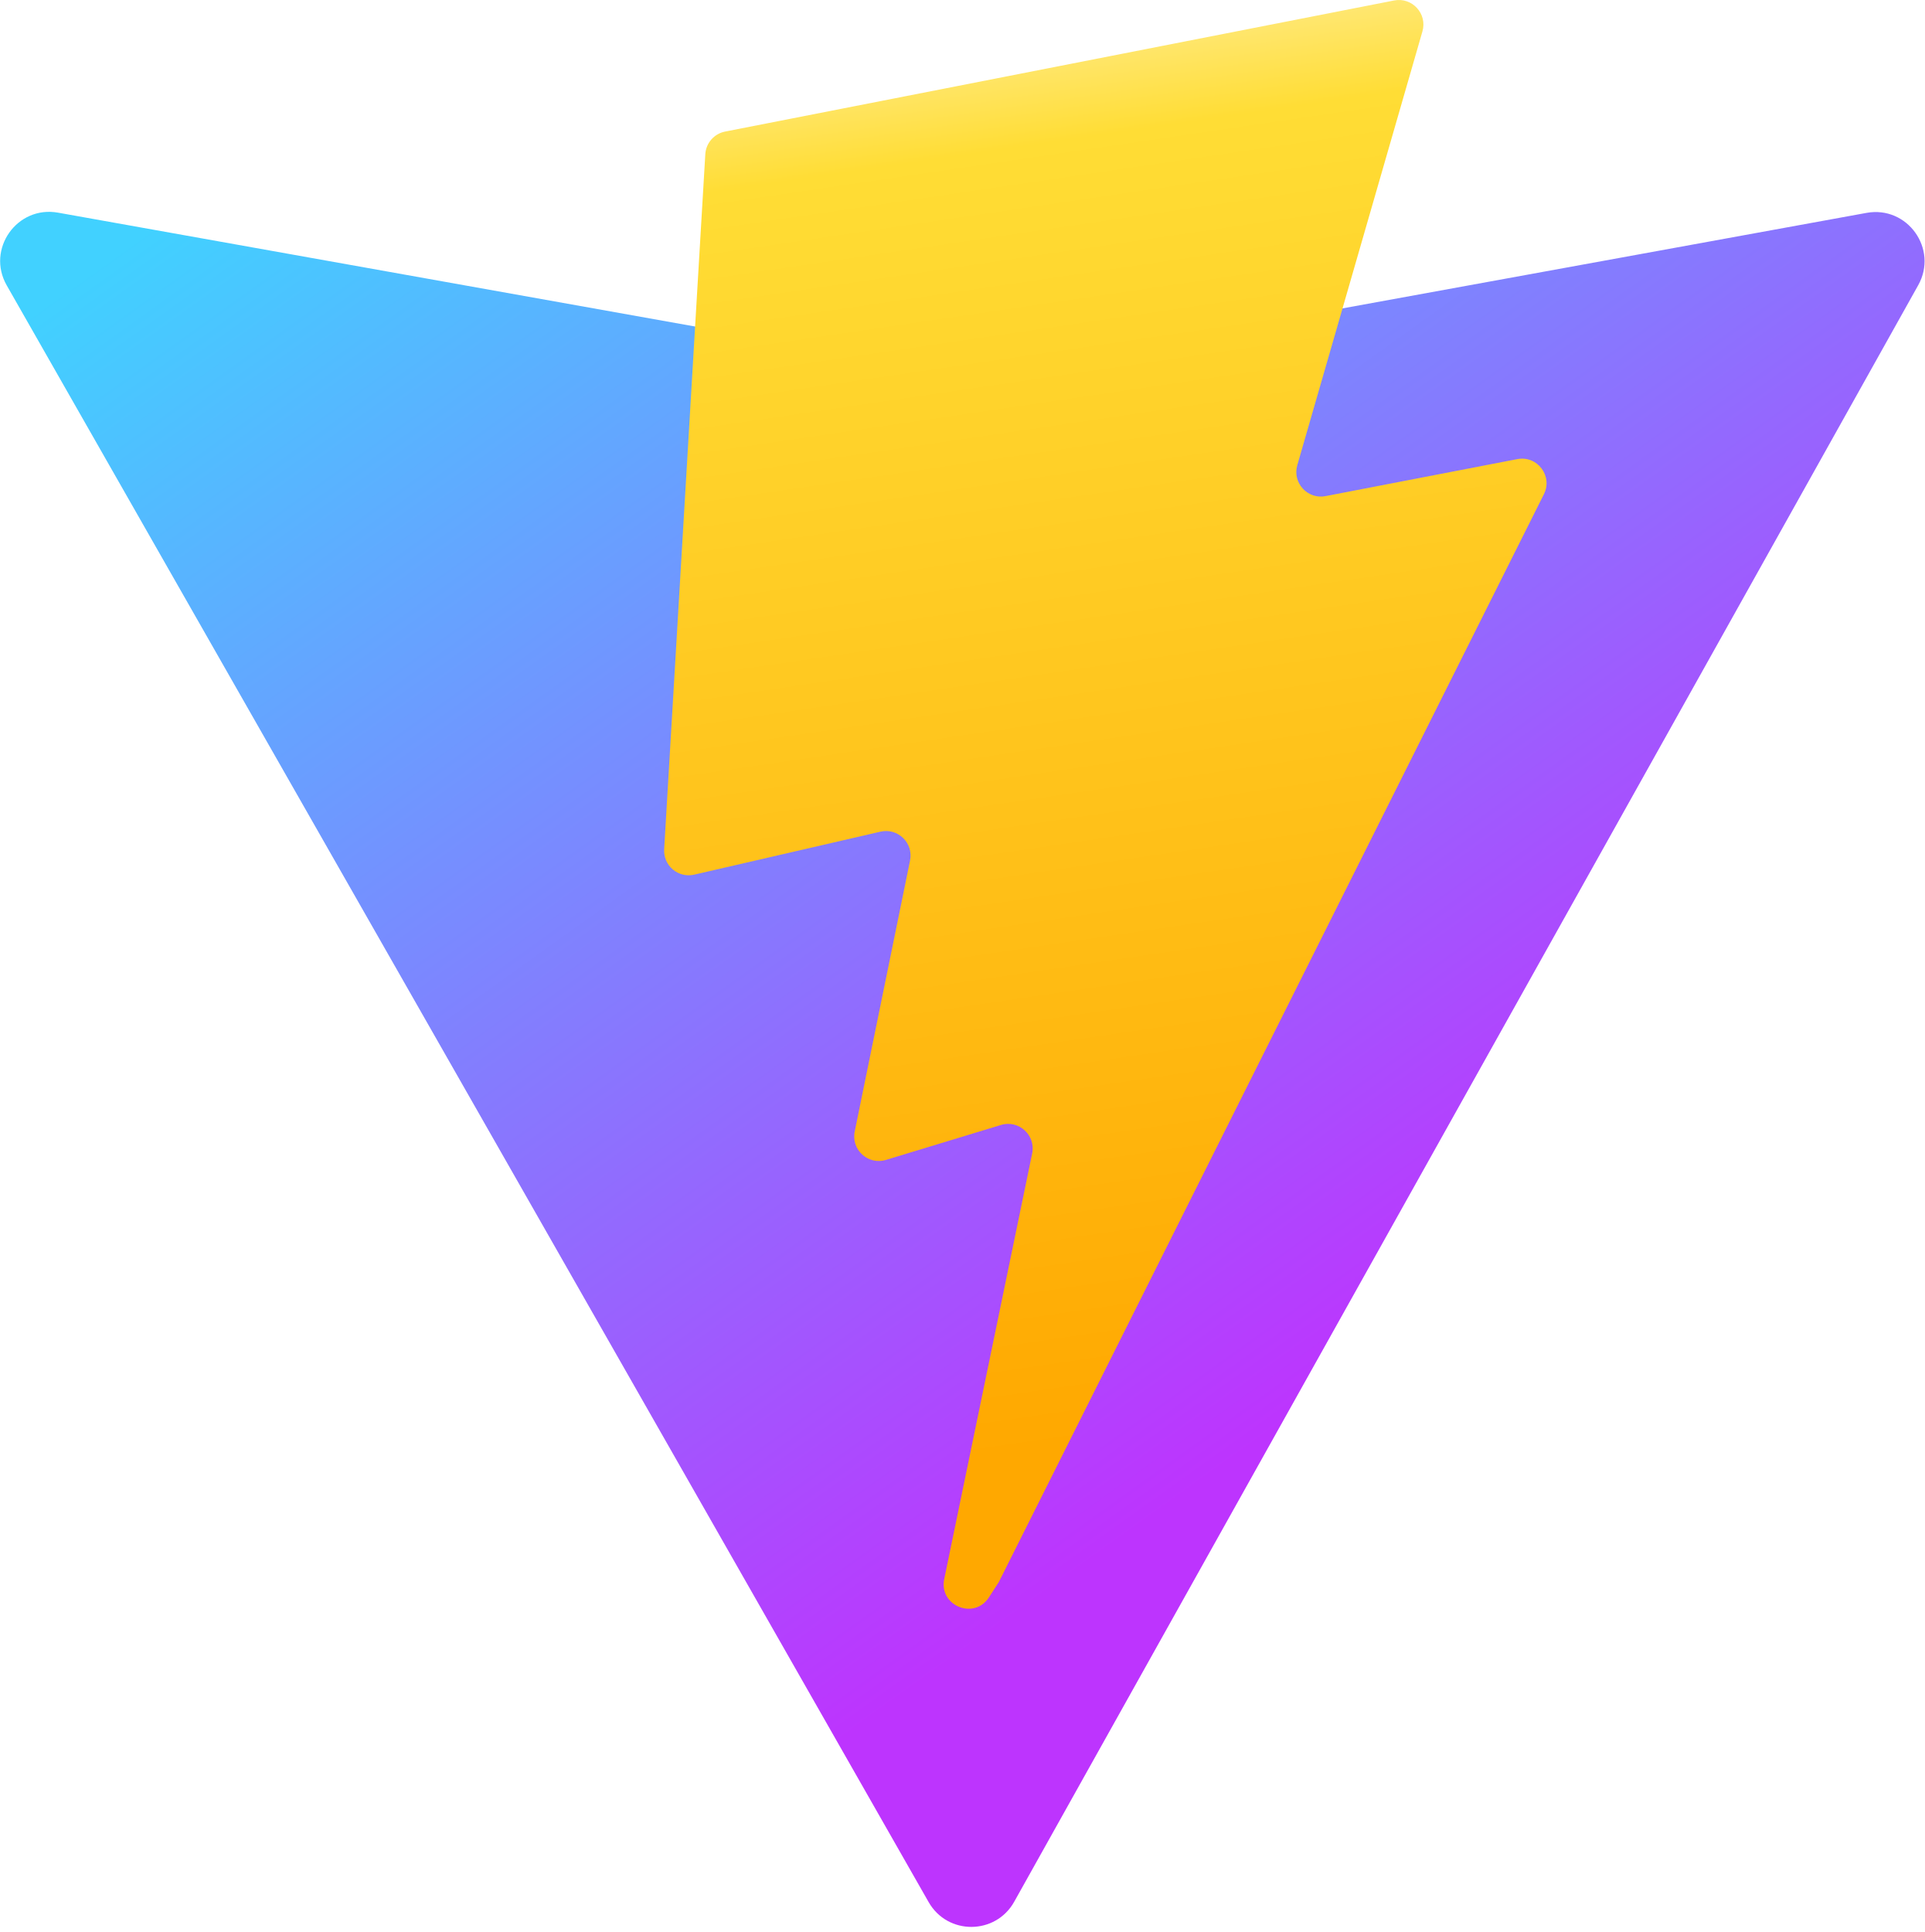
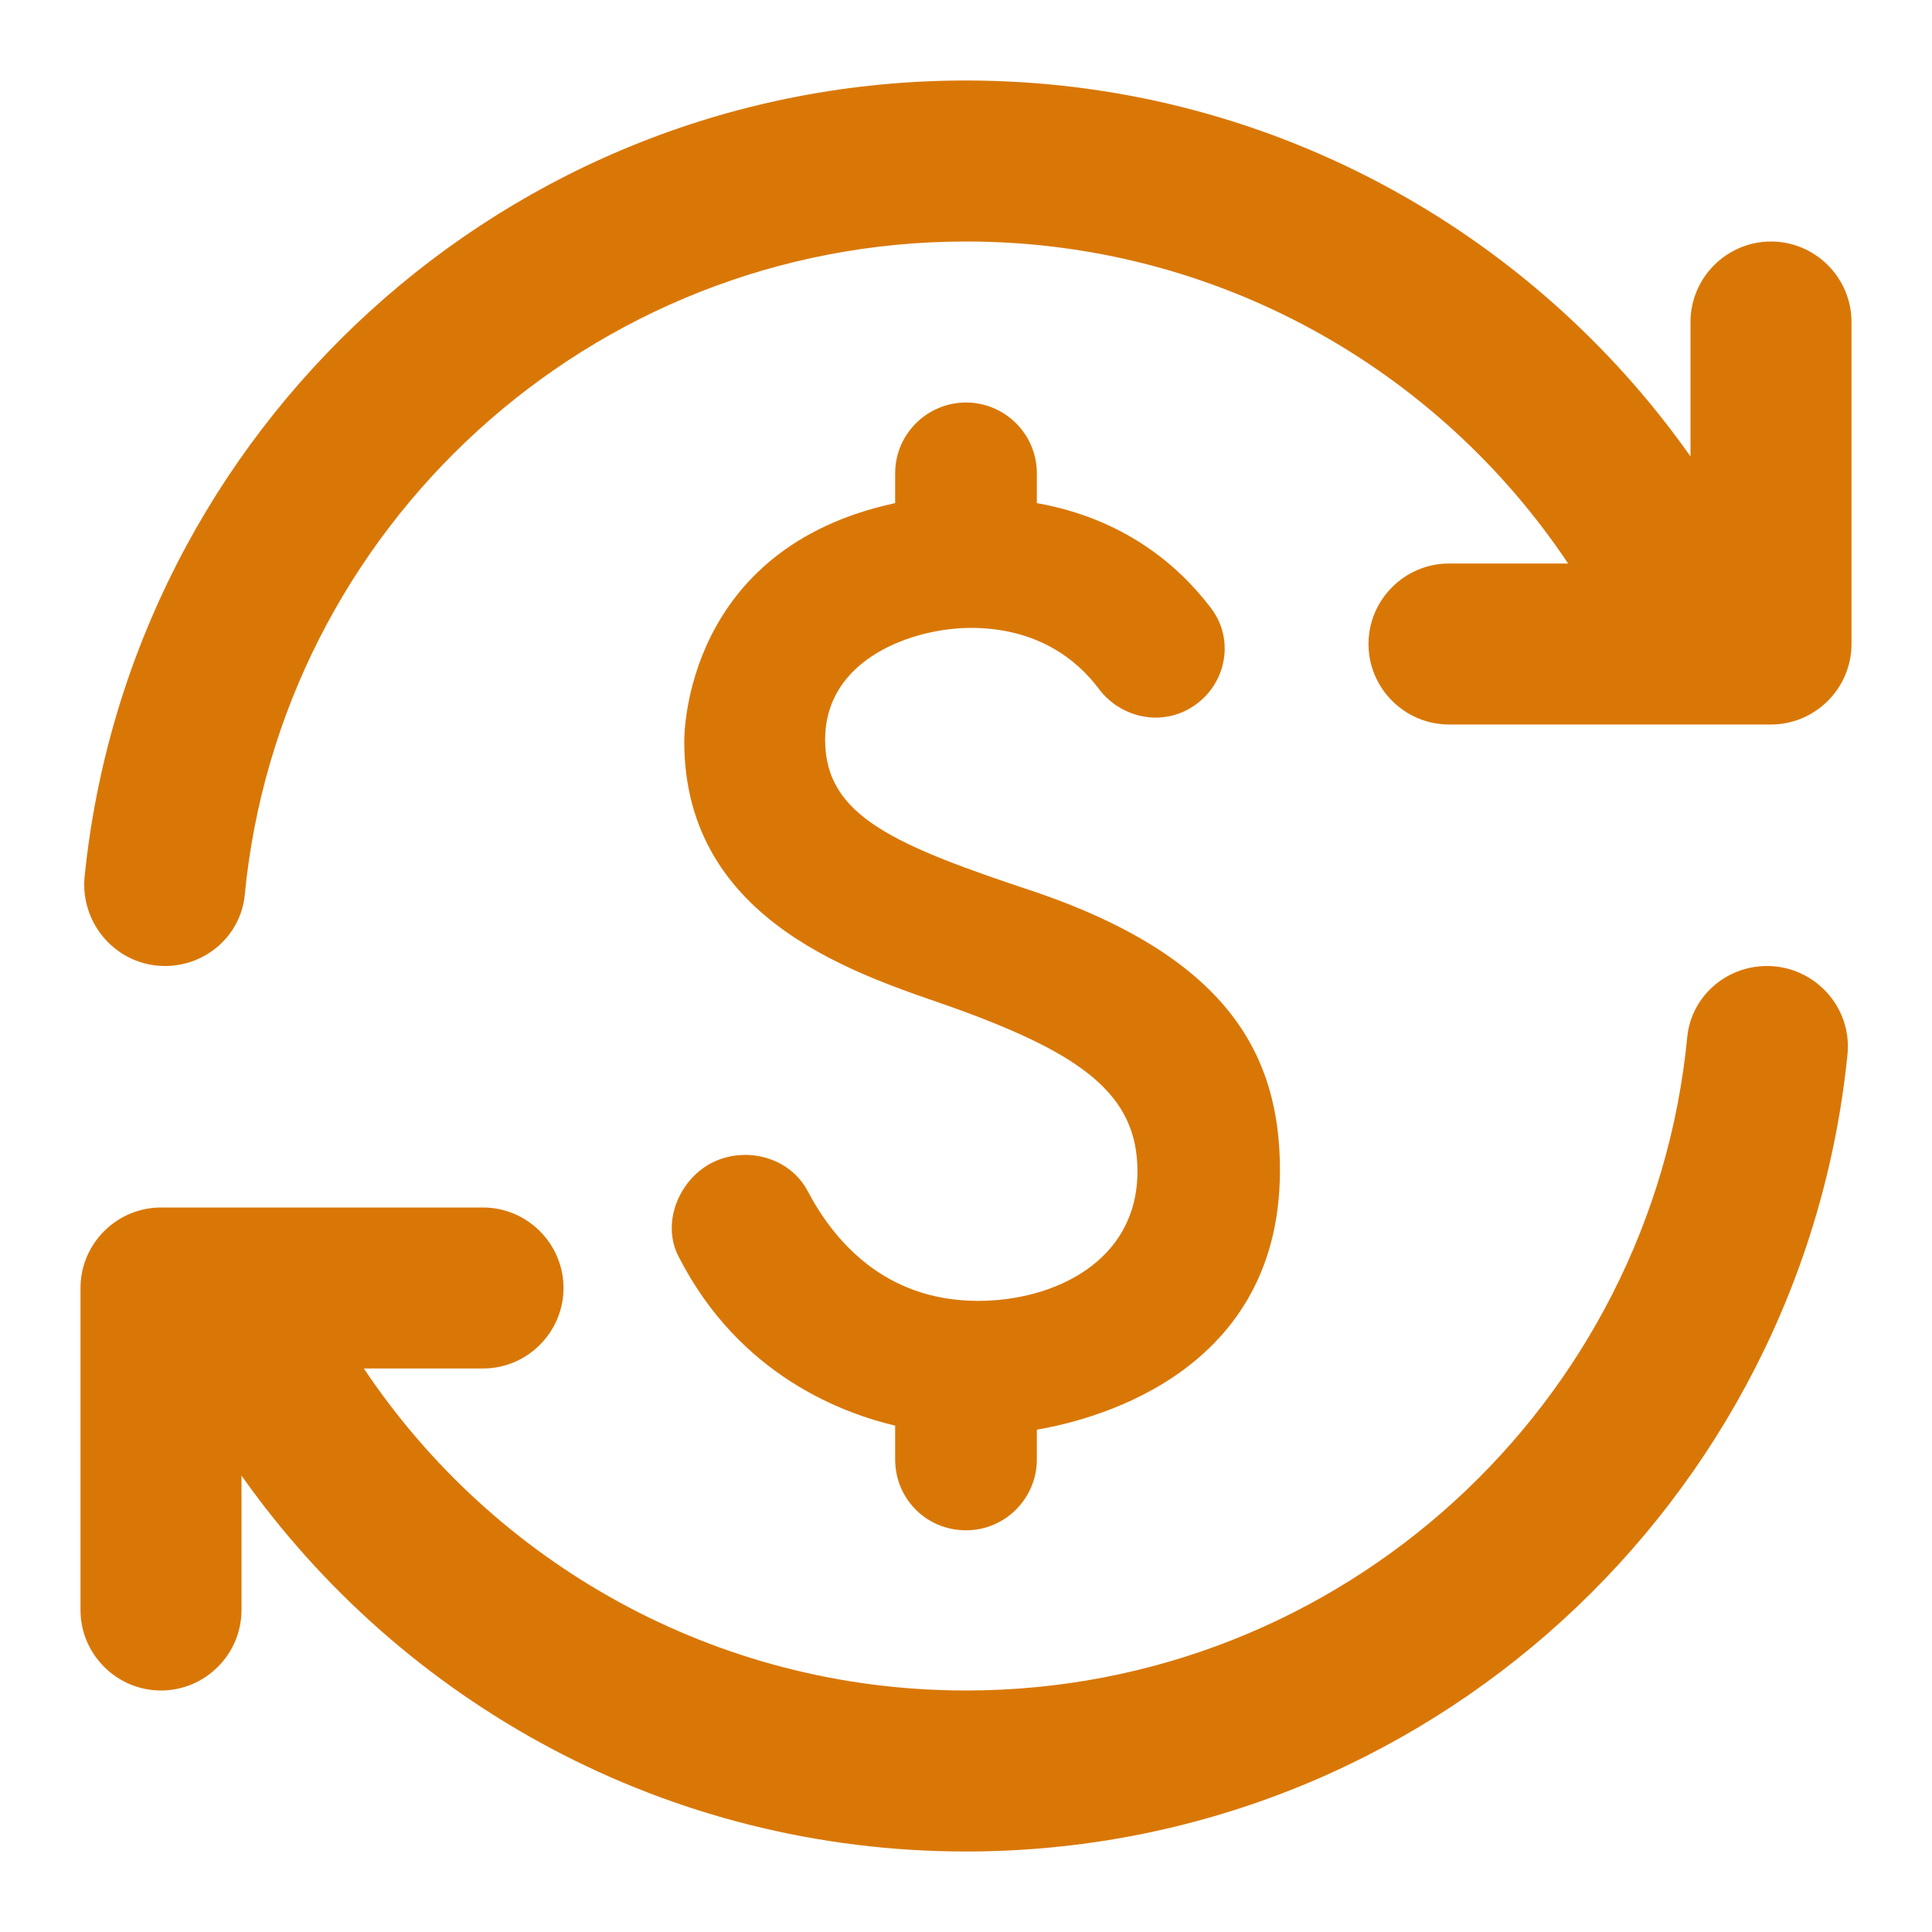
- <svg xmlns="http://www.w3.org/2000/svg" aria-hidden="true" role="img" class="iconify iconify--logos" width="31.88" height="32" preserveAspectRatio="xMidYMid meet" viewBox="0 0 256 257">
-   <defs>
-     <linearGradient id="IconifyId1813088fe1fbc01fb466" x1="-.828%" x2="57.636%" y1="7.652%" y2="78.411%">
-       <stop offset="0%" stop-color="#41D1FF" />
-       <stop offset="100%" stop-color="#BD34FE" />
-     </linearGradient>
-     <linearGradient id="IconifyId1813088fe1fbc01fb467" x1="43.376%" x2="50.316%" y1="2.242%" y2="89.03%">
-       <stop offset="0%" stop-color="#FFEA83" />
-       <stop offset="8.333%" stop-color="#FFDD35" />
-       <stop offset="100%" stop-color="#FFA800" />
-     </linearGradient>
-   </defs>
-   <path fill="url(#IconifyId1813088fe1fbc01fb466)" d="M255.153 37.938L134.897 252.976c-2.483 4.44-8.862 4.466-11.382.048L.875 37.958c-2.746-4.814 1.371-10.646 6.827-9.67l120.385 21.517a6.537 6.537 0 0 0 2.322-.004l117.867-21.483c5.438-.991 9.574 4.796 6.877 9.62Z" />
-   <path fill="url(#IconifyId1813088fe1fbc01fb467)" d="M185.432.063L96.44 17.501a3.268 3.268 0 0 0-2.634 3.014l-5.474 92.456a3.268 3.268 0 0 0 3.997 3.378l24.777-5.718c2.318-.535 4.413 1.507 3.936 3.838l-7.361 36.047c-.495 2.426 1.782 4.5 4.151 3.78l15.304-4.649c2.372-.72 4.652 1.36 4.15 3.788l-11.698 56.621c-.732 3.542 3.979 5.473 5.943 2.437l1.313-2.028l72.516-144.72c1.215-2.423-.88-5.186-3.54-4.672l-25.505 4.922c-2.396.462-4.435-1.77-3.759-4.114l16.646-57.705c.677-2.35-1.37-4.583-3.769-4.113Z" />
+ <svg xmlns="http://www.w3.org/2000/svg" enable-background="new 0 0 24 24" height="24px" viewBox="0 0 24 24" width="24px" fill="#d97706">
+   <g>
+     <rect fill="none" height="24" width="24" />
+   </g>
+   <g>
+     <path d="M12,23c5.7,0,10.39-4.34,10.95-9.9c0.06-0.59-0.41-1.1-1-1.1c-0.51,0-0.94,0.38-0.99,0.88C20.52,17.44,16.67,21,12,21 c-3.12,0-5.87-1.59-7.48-4L6,17c0.55,0,1-0.45,1-1s-0.45-1-1-1H2c-0.55,0-1,0.45-1,1v4c0,0.55,0.45,1,1,1c0.55,0,1-0.45,1-1l0-1.67 C4.99,21.15,8.28,23,12,23z M12,1C6.3,1,1.61,5.34,1.05,10.9C1,11.49,1.46,12,2.05,12c0.51,0,0.94-0.38,0.99-0.88 C3.48,6.56,7.33,3,12,3c3.12,0,5.87,1.59,7.48,4L18,7c-0.55,0-1,0.45-1,1c0,0.55,0.45,1,1,1h4c0.55,0,1-0.45,1-1V4 c0-0.55-0.45-1-1-1s-1,0.45-1,1l0,1.67C19.01,2.85,15.72,1,12,1z M11.12,5.88C11.12,5.39,11.52,5,12,5s0.88,0.39,0.88,0.88l0,0.37 c1.07,0.19,1.75,0.76,2.16,1.3c0.34,0.44,0.16,1.08-0.36,1.3C14.32,9,13.9,8.88,13.66,8.57c-0.28-0.38-0.78-0.77-1.6-0.77 c-0.7,0-1.81,0.37-1.81,1.39c0,0.95,0.86,1.31,2.64,1.9c2.4,0.83,3.01,2.05,3.01,3.45c0,2.62-2.5,3.13-3.02,3.22l0,0.37 c0,0.48-0.39,0.88-0.88,0.88s-0.88-0.39-0.88-0.88l0-0.42c-0.63-0.15-1.93-0.61-2.69-2.1c-0.23-0.44,0.03-1.02,0.49-1.2 c0.41-0.16,0.9-0.01,1.11,0.38c0.32,0.61,0.95,1.37,2.12,1.37c0.93,0,1.98-0.48,1.98-1.61c0-0.96-0.7-1.46-2.28-2.03 c-1.1-0.39-3.35-1.03-3.35-3.31c0-0.1,0.01-2.4,2.62-2.96L11.12,5.88z" />
+   </g>
</svg>
